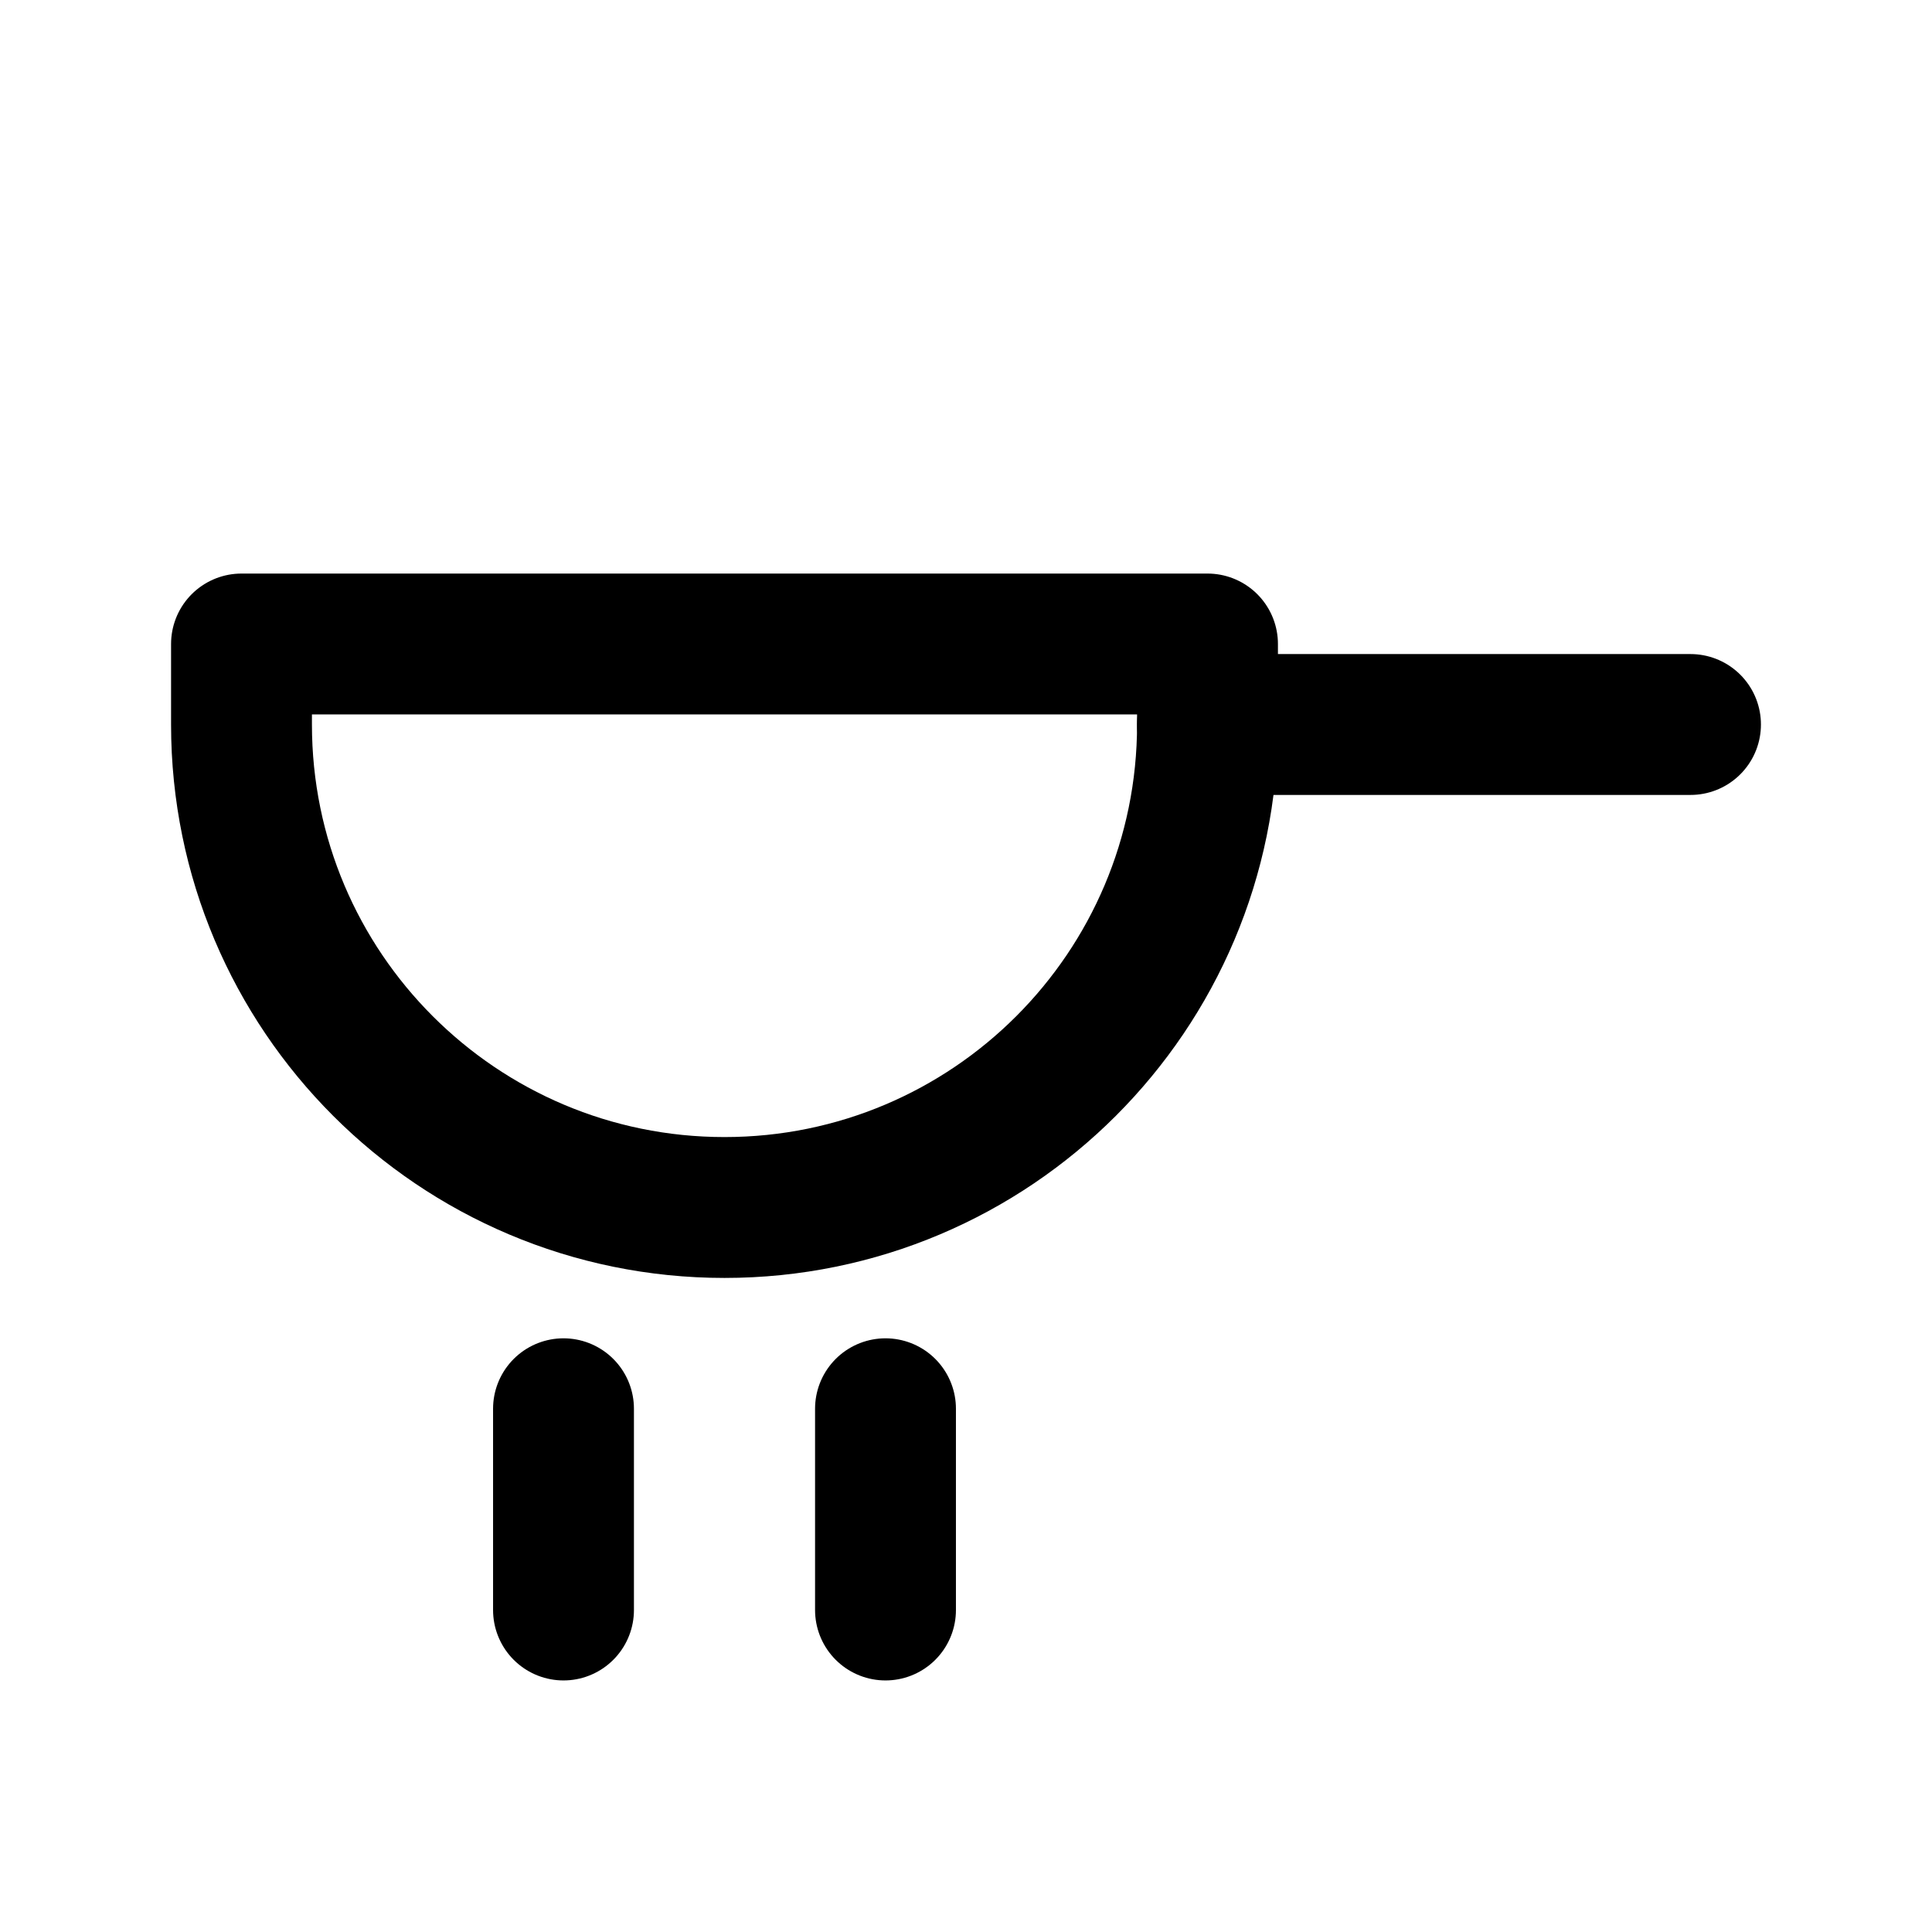
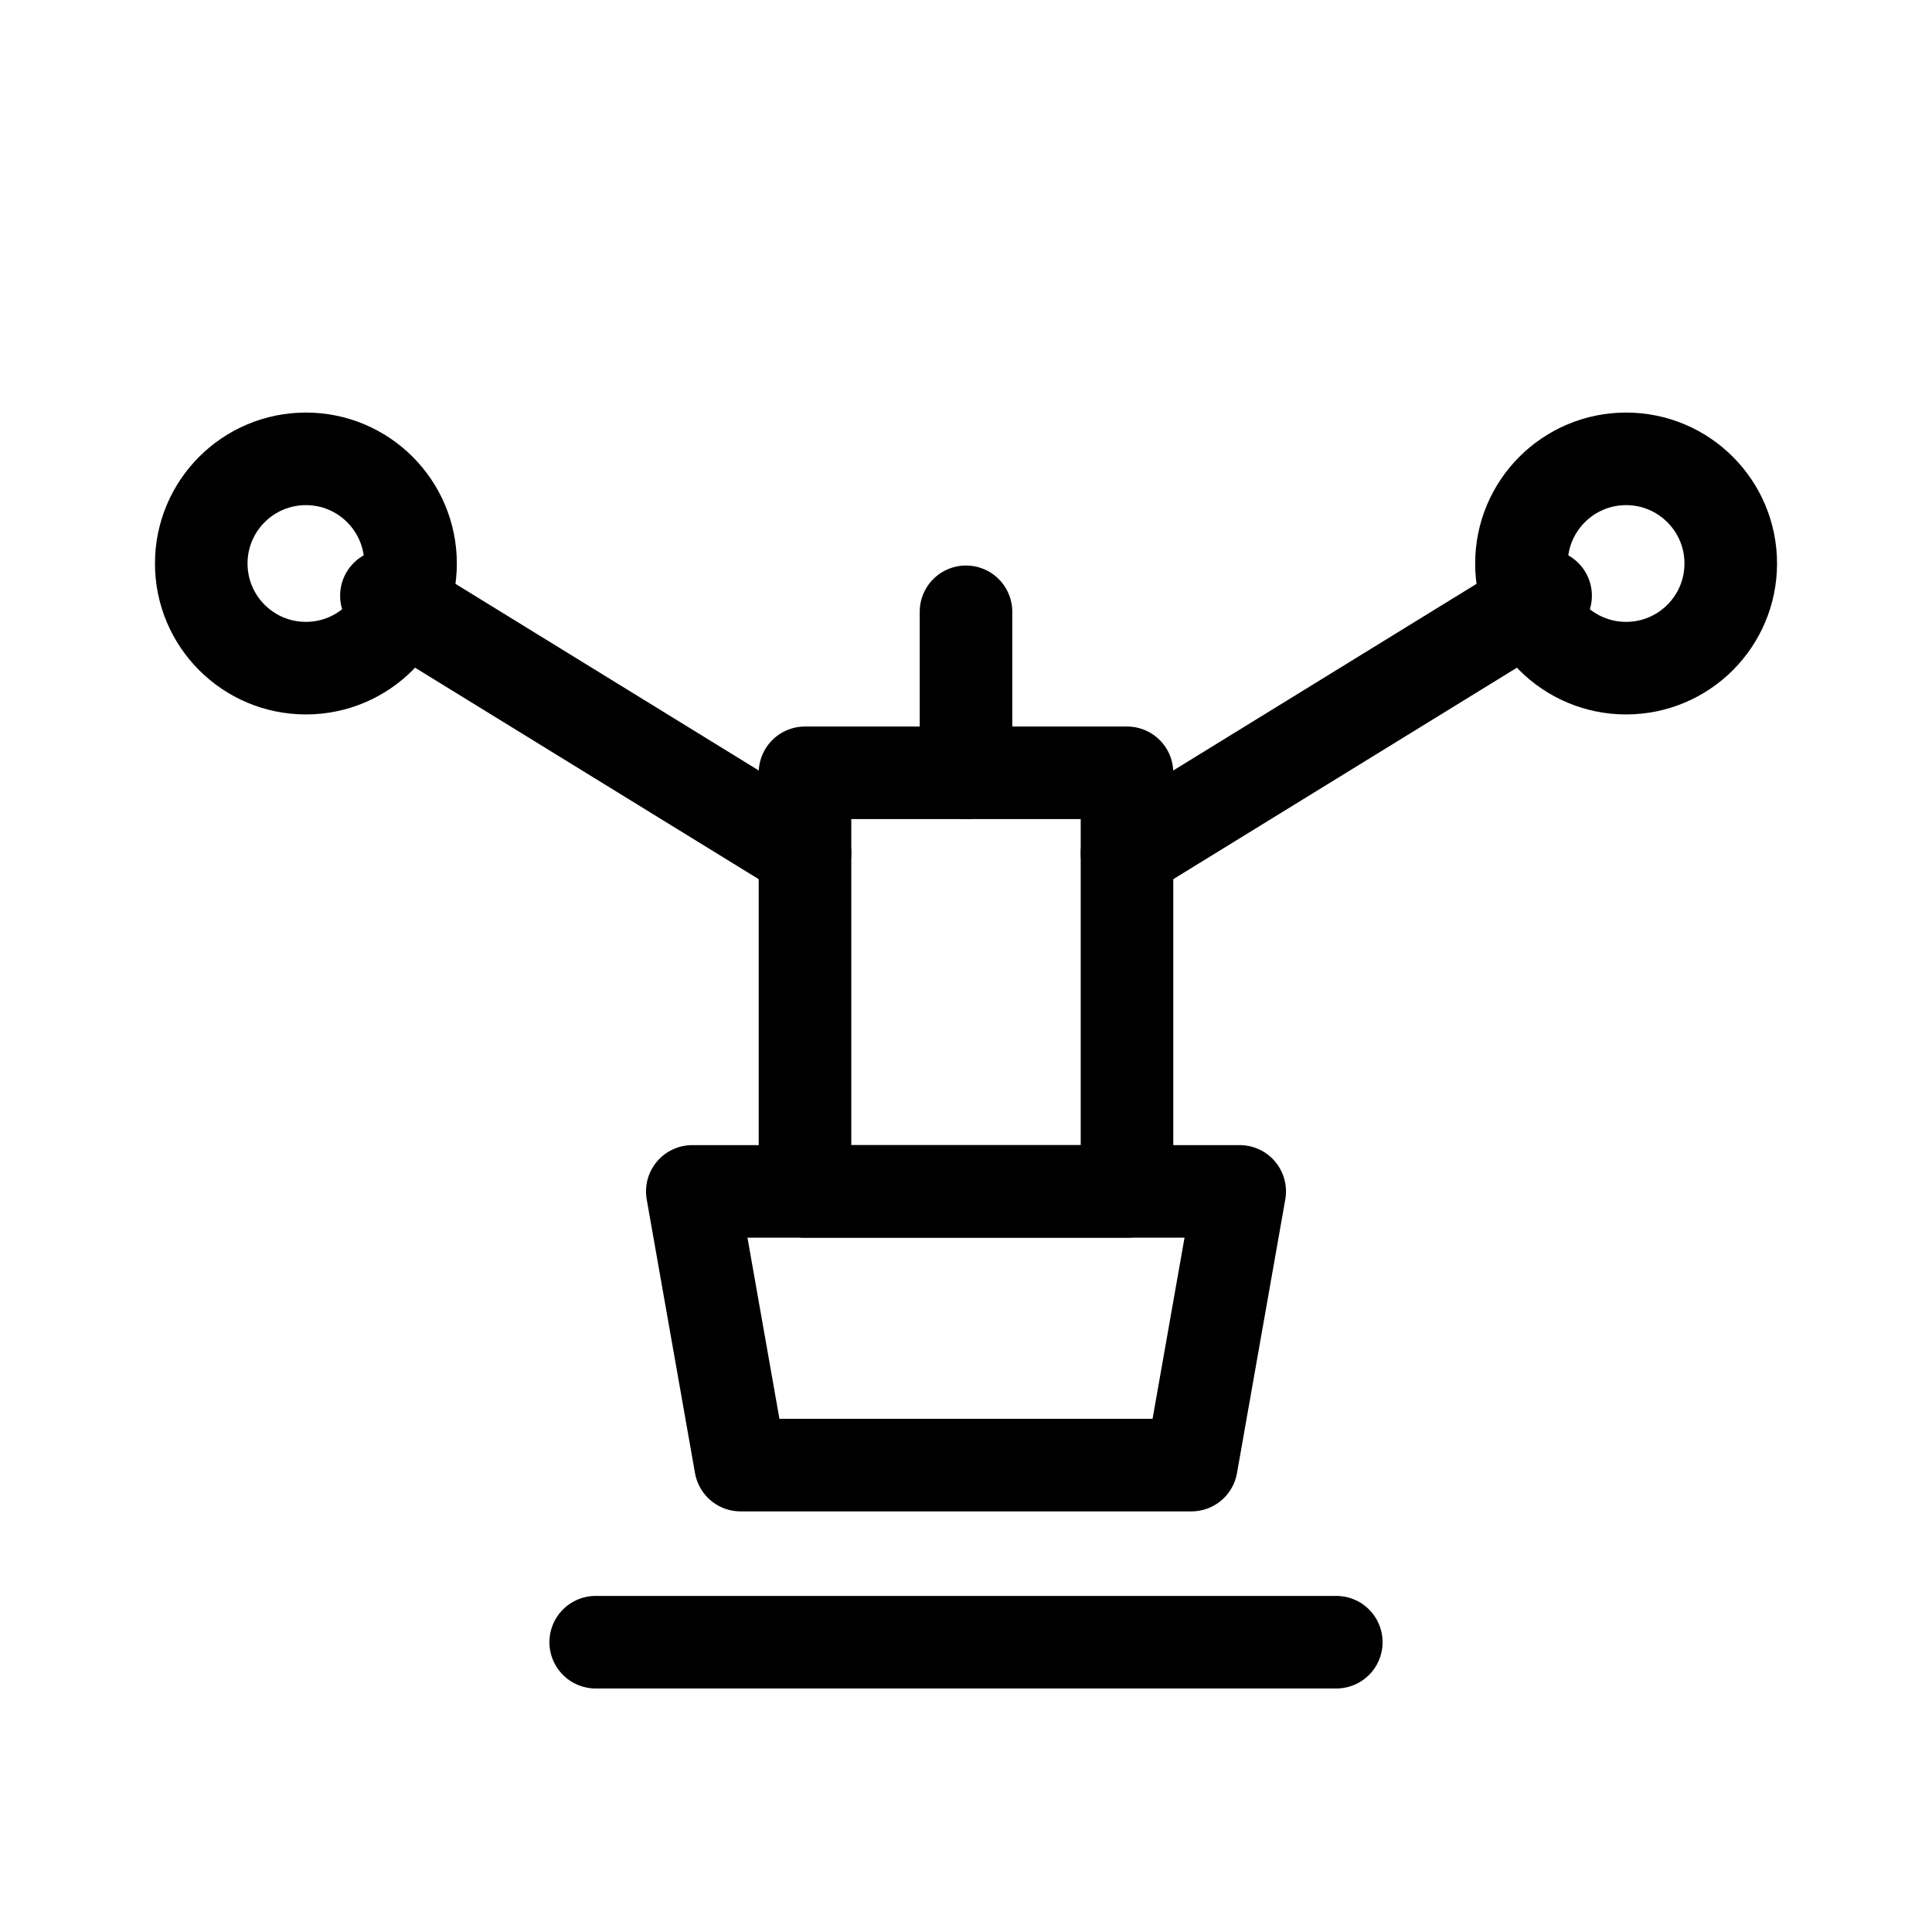
- <svg xmlns="http://www.w3.org/2000/svg" viewBox="0 0 24 24" fill="none" stroke="currentColor" stroke-width="1.75" stroke-linecap="round" stroke-linejoin="round">
-   <path d="M3 8h12v1a6 6 0 0 1-12 0z" />
-   <path d="M15 9h6" />
-   <path d="M7 17.5V20" />
-   <path d="M11 17.5V20" />
+ <svg xmlns="http://www.w3.org/2000/svg" viewBox="0 0 24 24" fill="none" stroke="currentColor" stroke-width="1.15" stroke-linecap="round" stroke-linejoin="round">
+   <path d="M10 9.6h4v5.2h-4z" />
+   <path d="M12 9.6V7.6" />
+   <path d="M10 10.6 4.8 7.4M14 10.6l5.2-3.2" />
+   <circle cx="3.8" cy="7" r="1.3" />
+   <circle cx="20.2" cy="7" r="1.3" />
+   <path d="M8.6 14.8h6.8l-.6 3.4H9.2z" />
+   <path d="M7.4 20.4h9.2" />
</svg>
